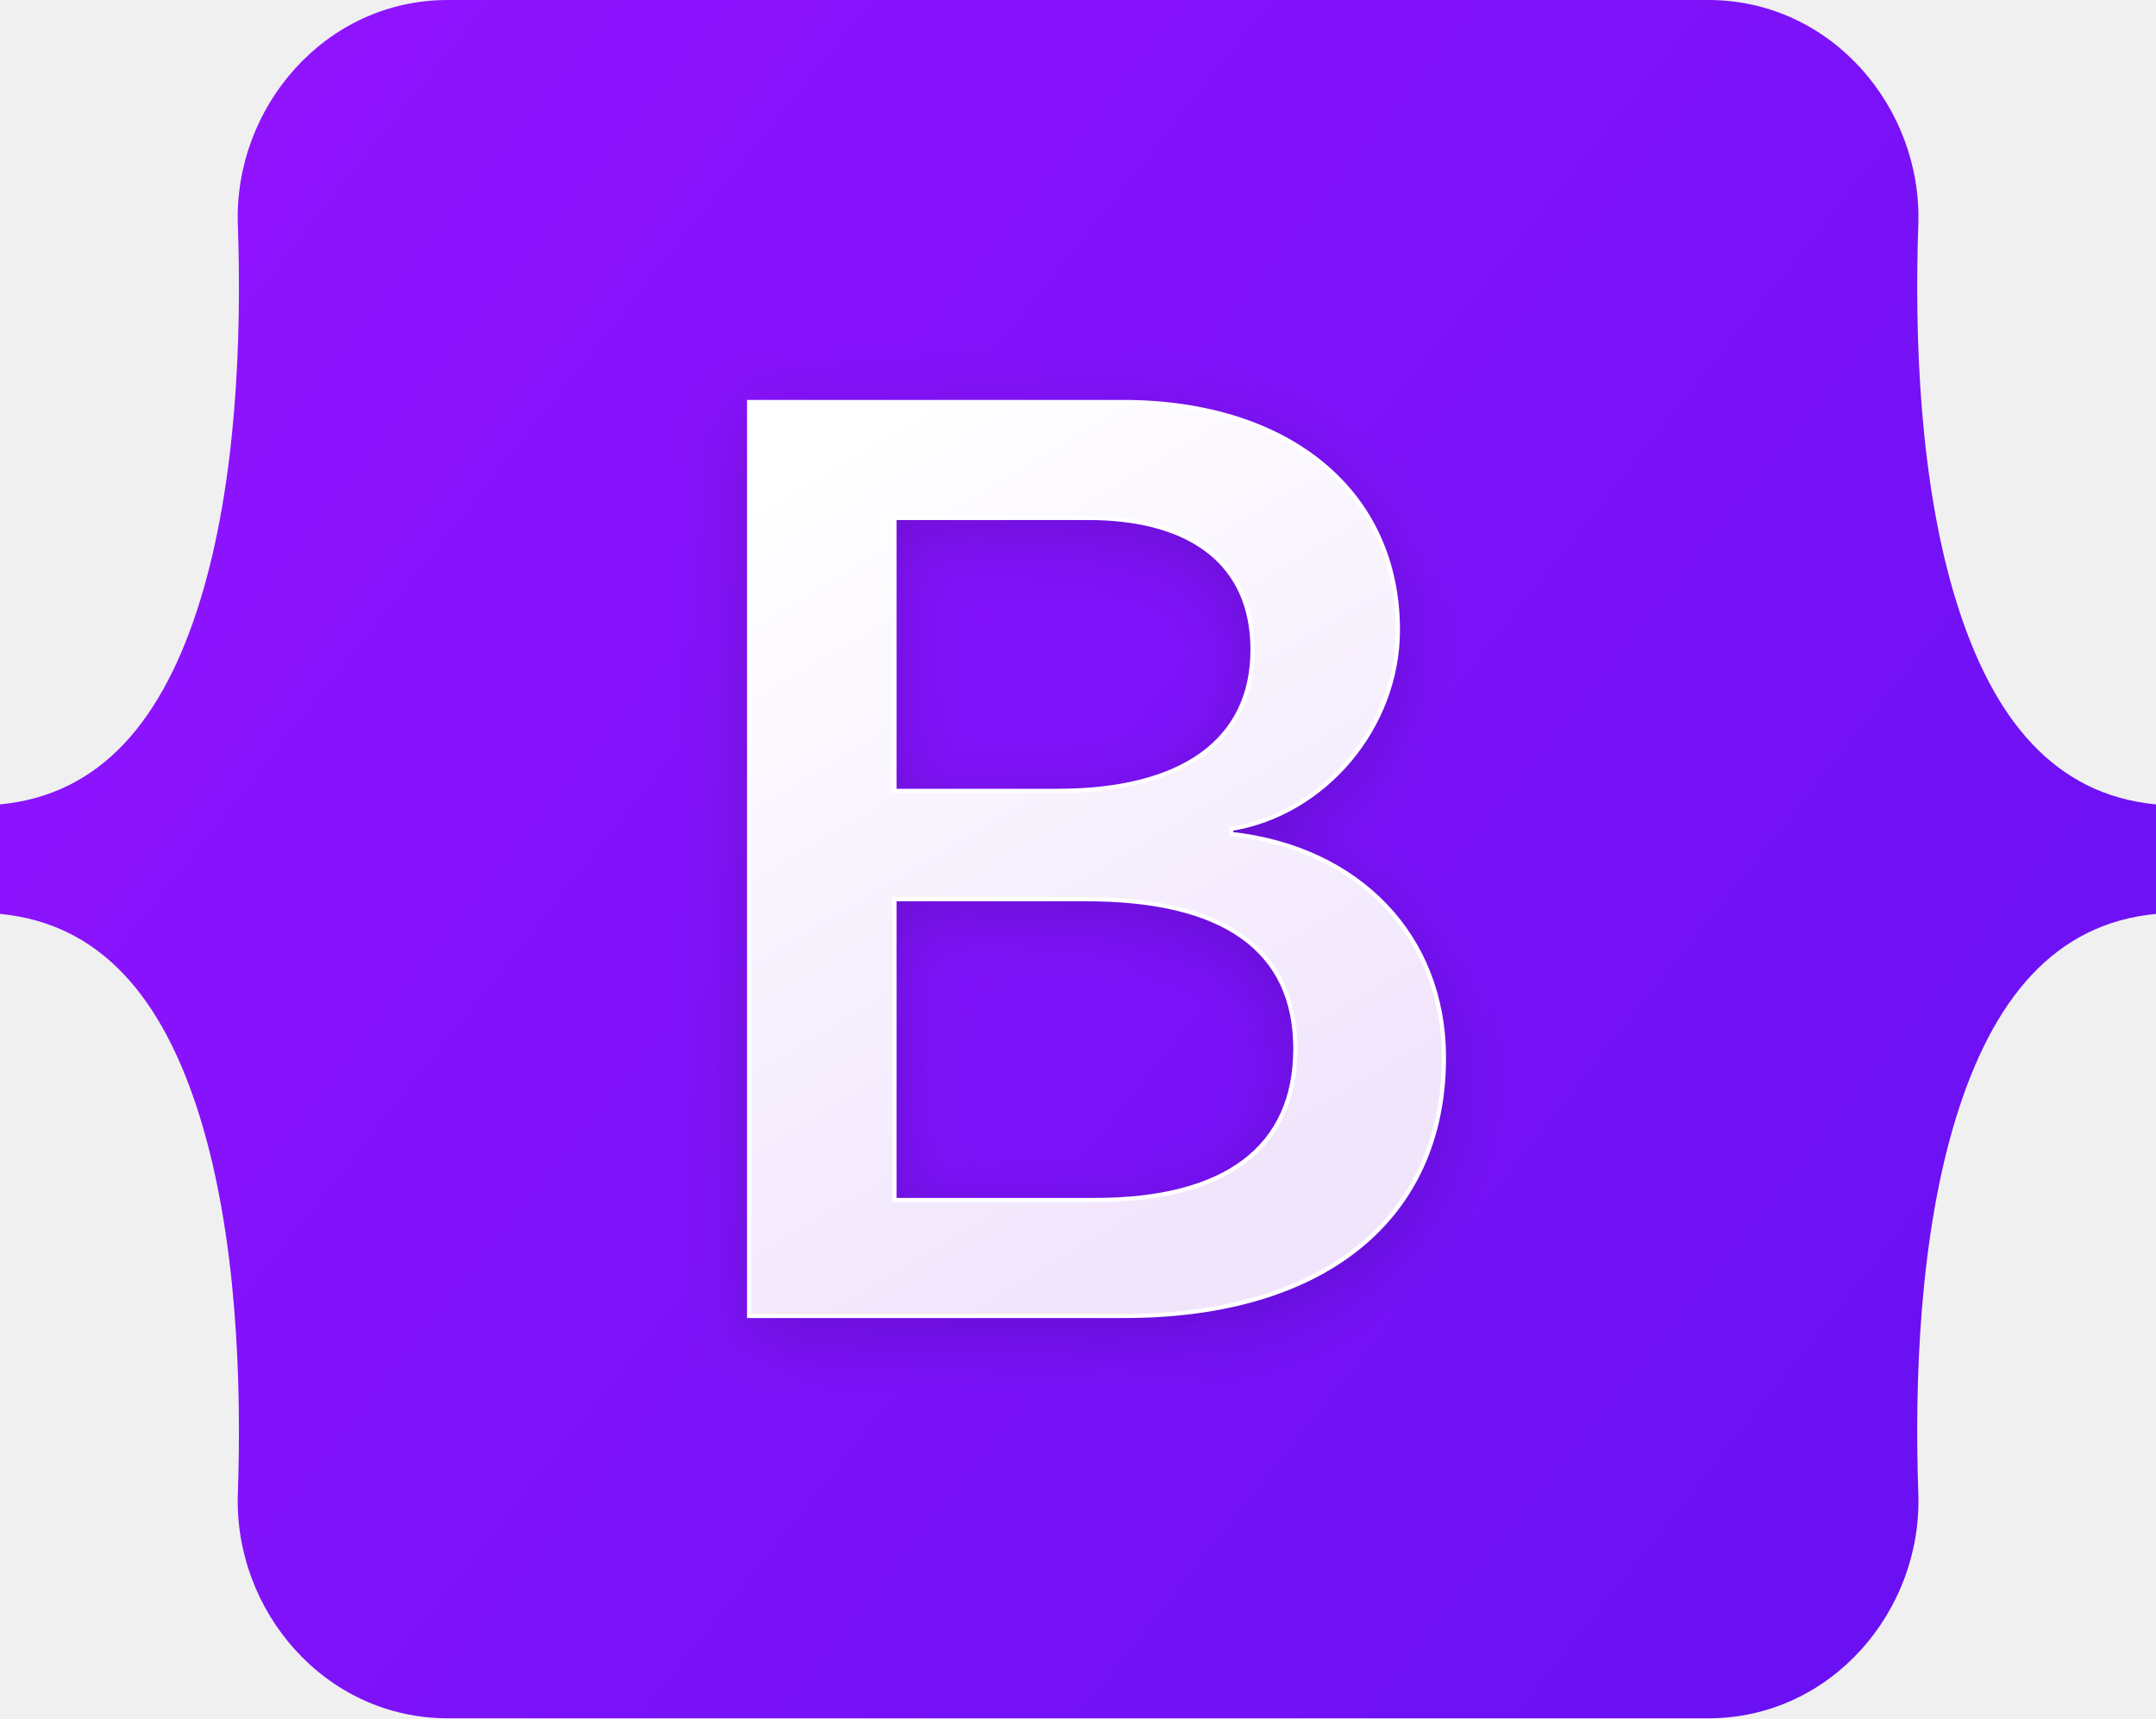
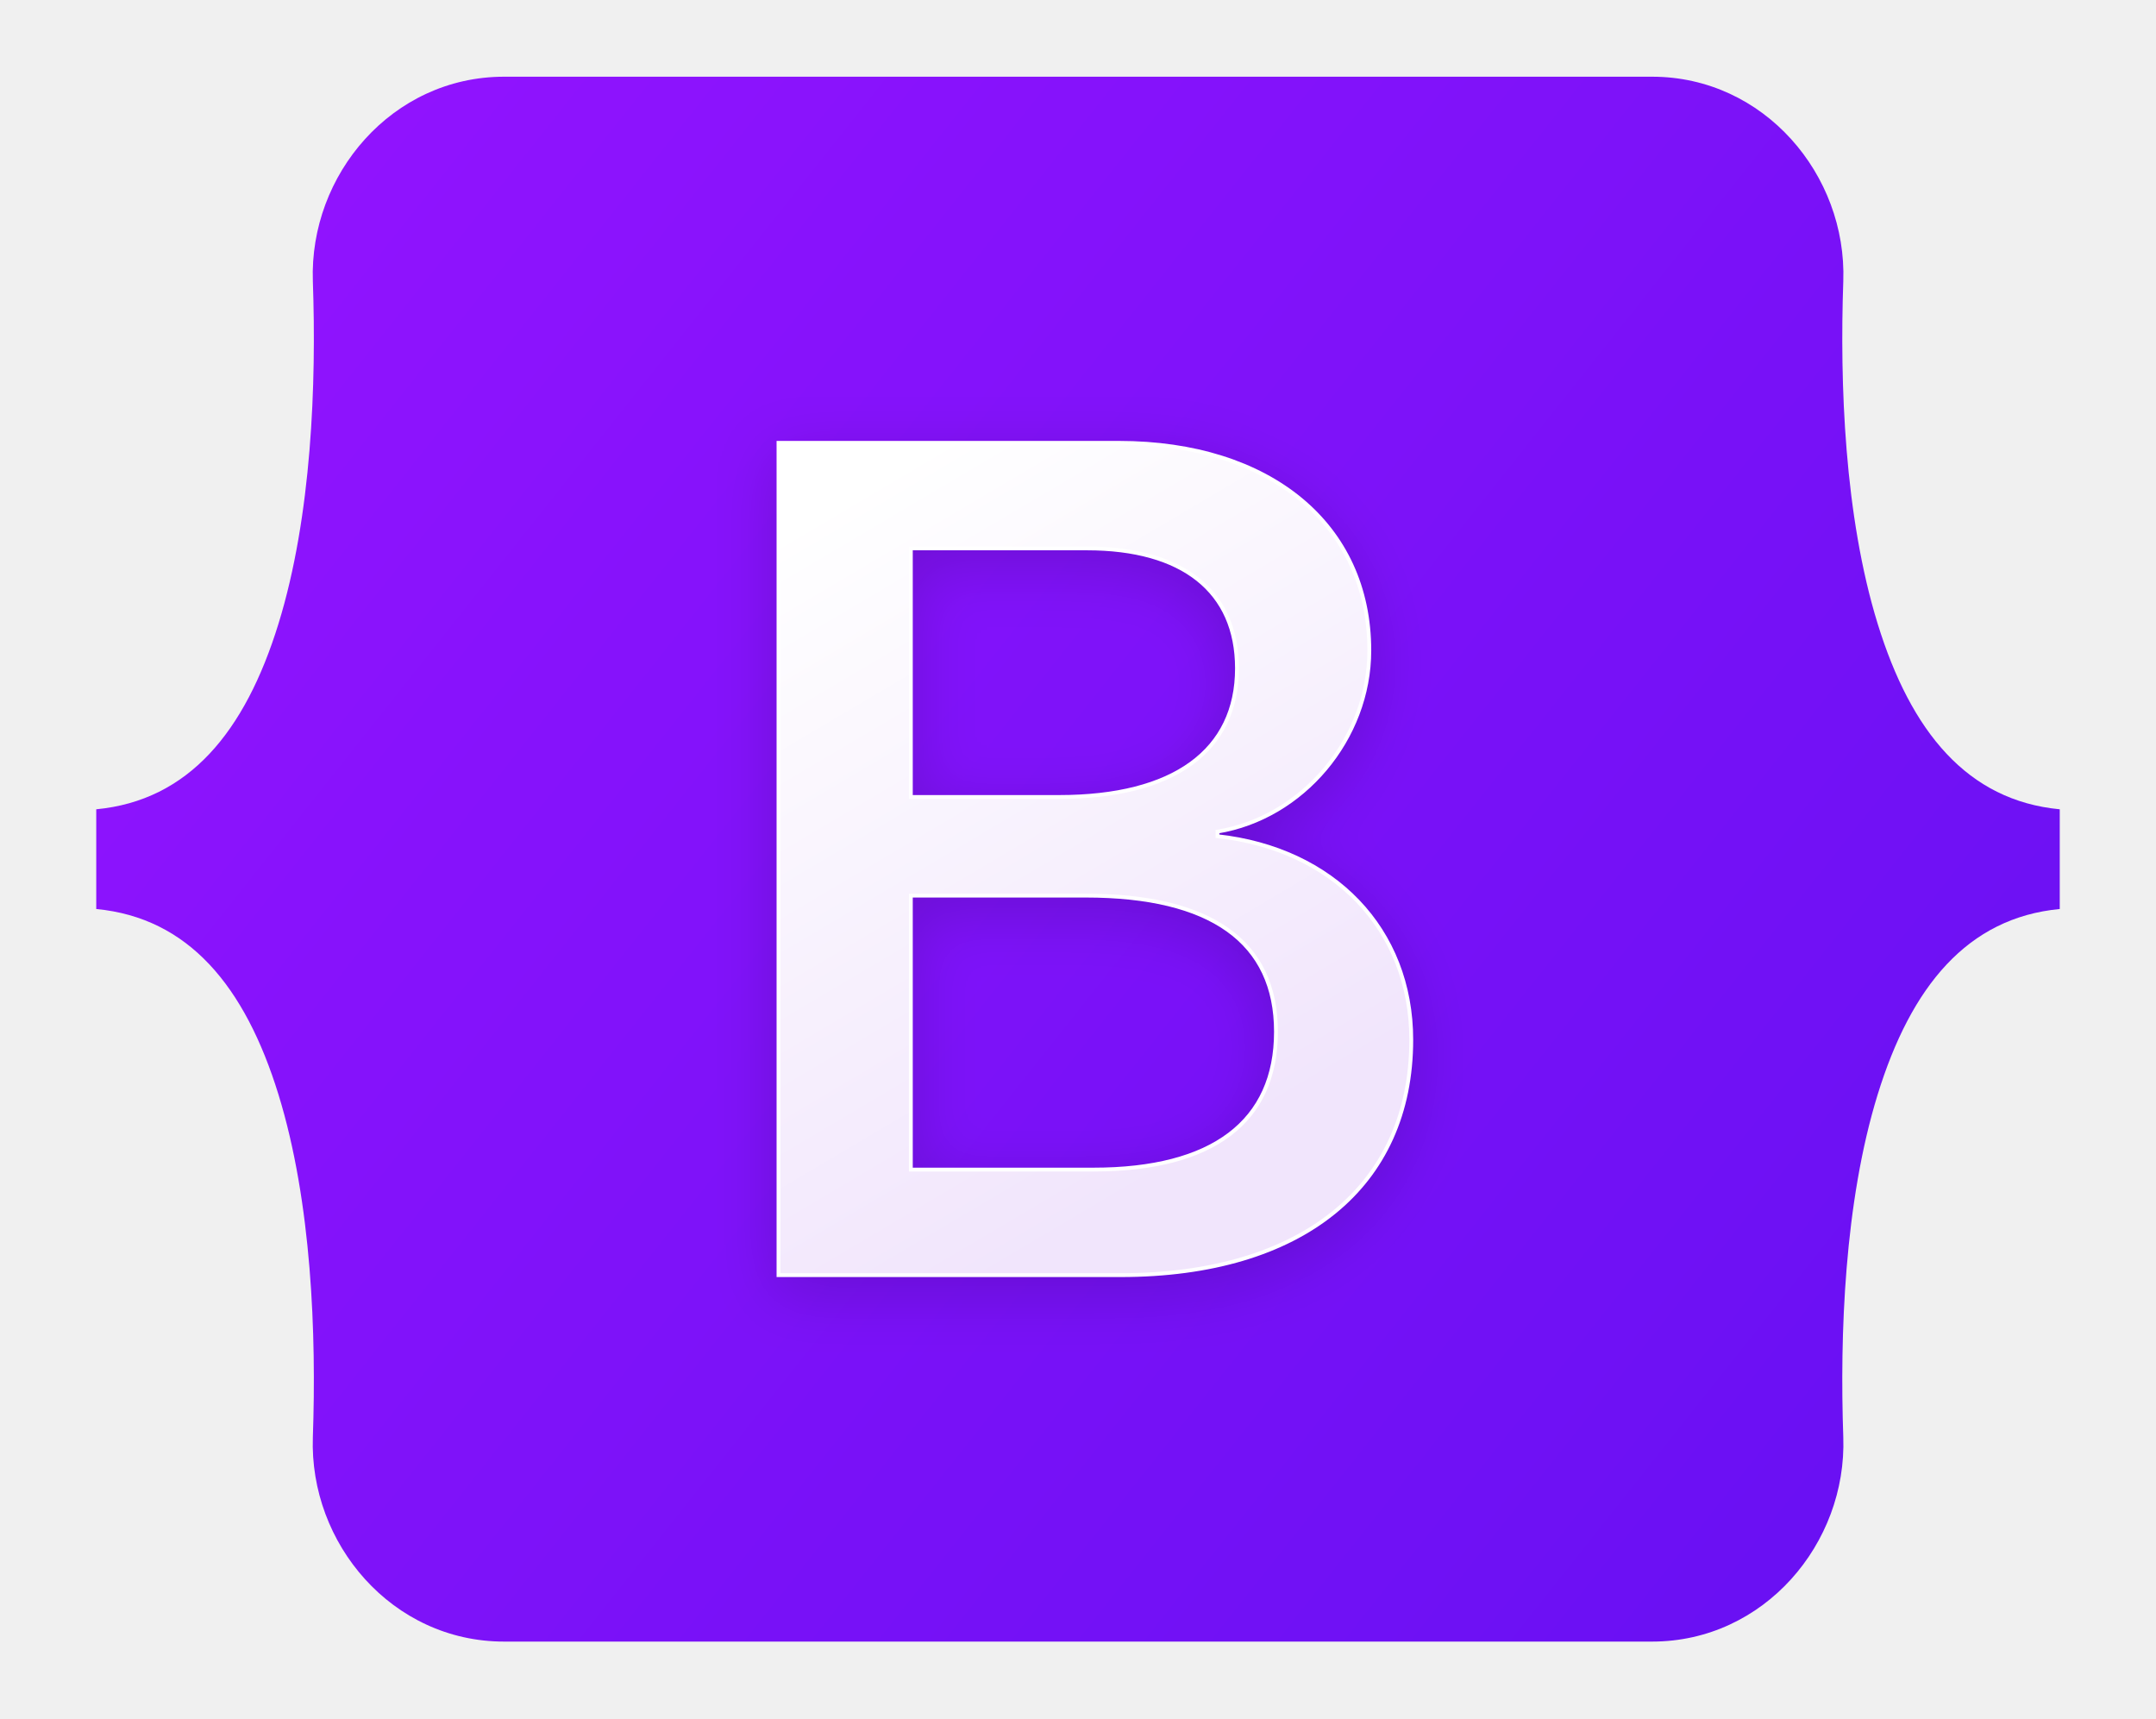
- <svg xmlns="http://www.w3.org/2000/svg" width="512" height="408">
+ <svg xmlns="http://www.w3.org/2000/svg" width="512" height="408" viewBox="-20 -20 552 448">
  <defs>
    <linearGradient id="bs-logo-a" x1="76.079" x2="523.48" y1="10.798" y2="365.945" gradientUnits="userSpaceOnUse">
      <stop stop-color="#9013fe" />
      <stop offset="1" stop-color="#6610f2" />
    </linearGradient>
    <linearGradient id="bs-logo-b" x1="193.508" x2="293.514" y1="109.74" y2="278.872" gradientUnits="userSpaceOnUse">
      <stop stop-color="#fff" />
      <stop offset="1" stop-color="#f1e5fc" />
    </linearGradient>
    <filter id="bs-logo-c" width="197" height="249" x="161.901" y="83.457" color-interpolation-filters="sRGB" filterUnits="userSpaceOnUse">
      <feFlood flood-opacity="0" result="BackgroundImageFix" />
      <feColorMatrix in="SourceAlpha" values="0 0 0 0 0 0 0 0 0 0 0 0 0 0 0 0 0 0 127 0" />
      <feOffset dy="4" />
      <feGaussianBlur stdDeviation="8" />
      <feColorMatrix values="0 0 0 0 0 0 0 0 0 0 0 0 0 0 0 0 0 0 0.15 0" />
      <feBlend in2="BackgroundImageFix" result="effect1_dropShadow" />
      <feBlend in="SourceGraphic" in2="effect1_dropShadow" result="shape" />
    </filter>
  </defs>
  <path fill="url(#bs-logo-a)" d="M56.481 53.32C55.515 25.58 77.128 0 106.342 0h299.353c29.214 0 50.827 25.58 49.861 53.32-.928 26.647.277 61.165 8.964 89.31 8.715 28.232 23.411 46.077 47.48 48.37v26c-24.069 2.293-38.765 20.138-47.48 48.37-8.687 28.145-9.892 62.663-8.964 89.311.966 27.739-20.647 53.319-49.861 53.319H106.342c-29.214 0-50.827-25.58-49.86-53.319.927-26.648-.278-61.166-8.966-89.311C38.802 237.138 24.07 219.293 0 217v-26c24.069-2.293 38.802-20.138 47.516-48.37 8.688-28.145 9.893-62.663 8.965-89.31z" />
  <path fill="url(#bs-logo-b)" filter="url(#bs-logo-c)" stroke="#fff" d="M267.103 312.457c47.297 0 75.798-23.158 75.798-61.355 0-28.873-20.336-49.776-50.532-53.085v-1.203c22.185-3.609 39.594-24.211 39.594-47.219 0-32.783-25.882-54.138-65.322-54.138h-88.74v217h89.202zm-54.692-189.48h45.911c24.958 0 39.131 11.128 39.131 31.279 0 21.505-16.484 33.535-46.372 33.535h-38.67v-64.814zm0 161.961v-71.431h45.602c32.661 0 49.608 12.03 49.608 35.49 0 23.459-16.484 35.941-47.605 35.941h-47.605z" />
</svg>
